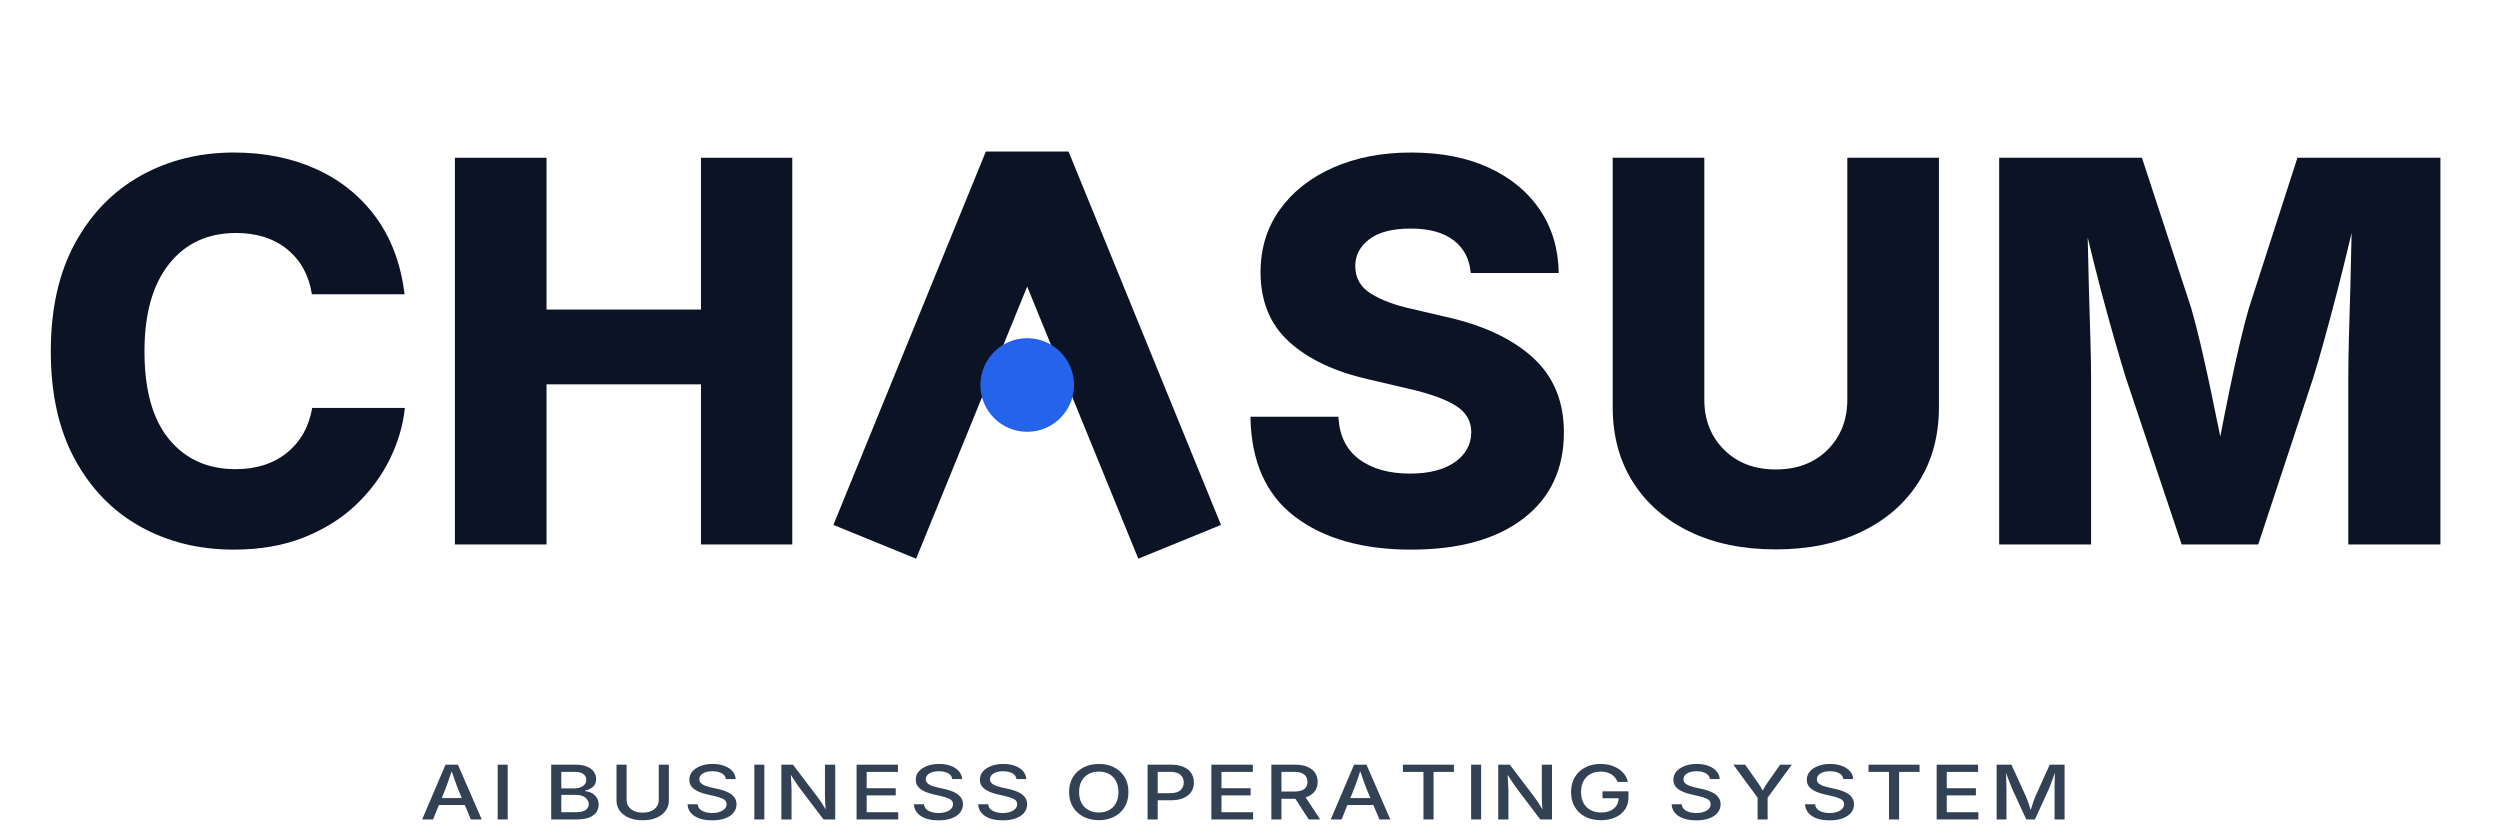
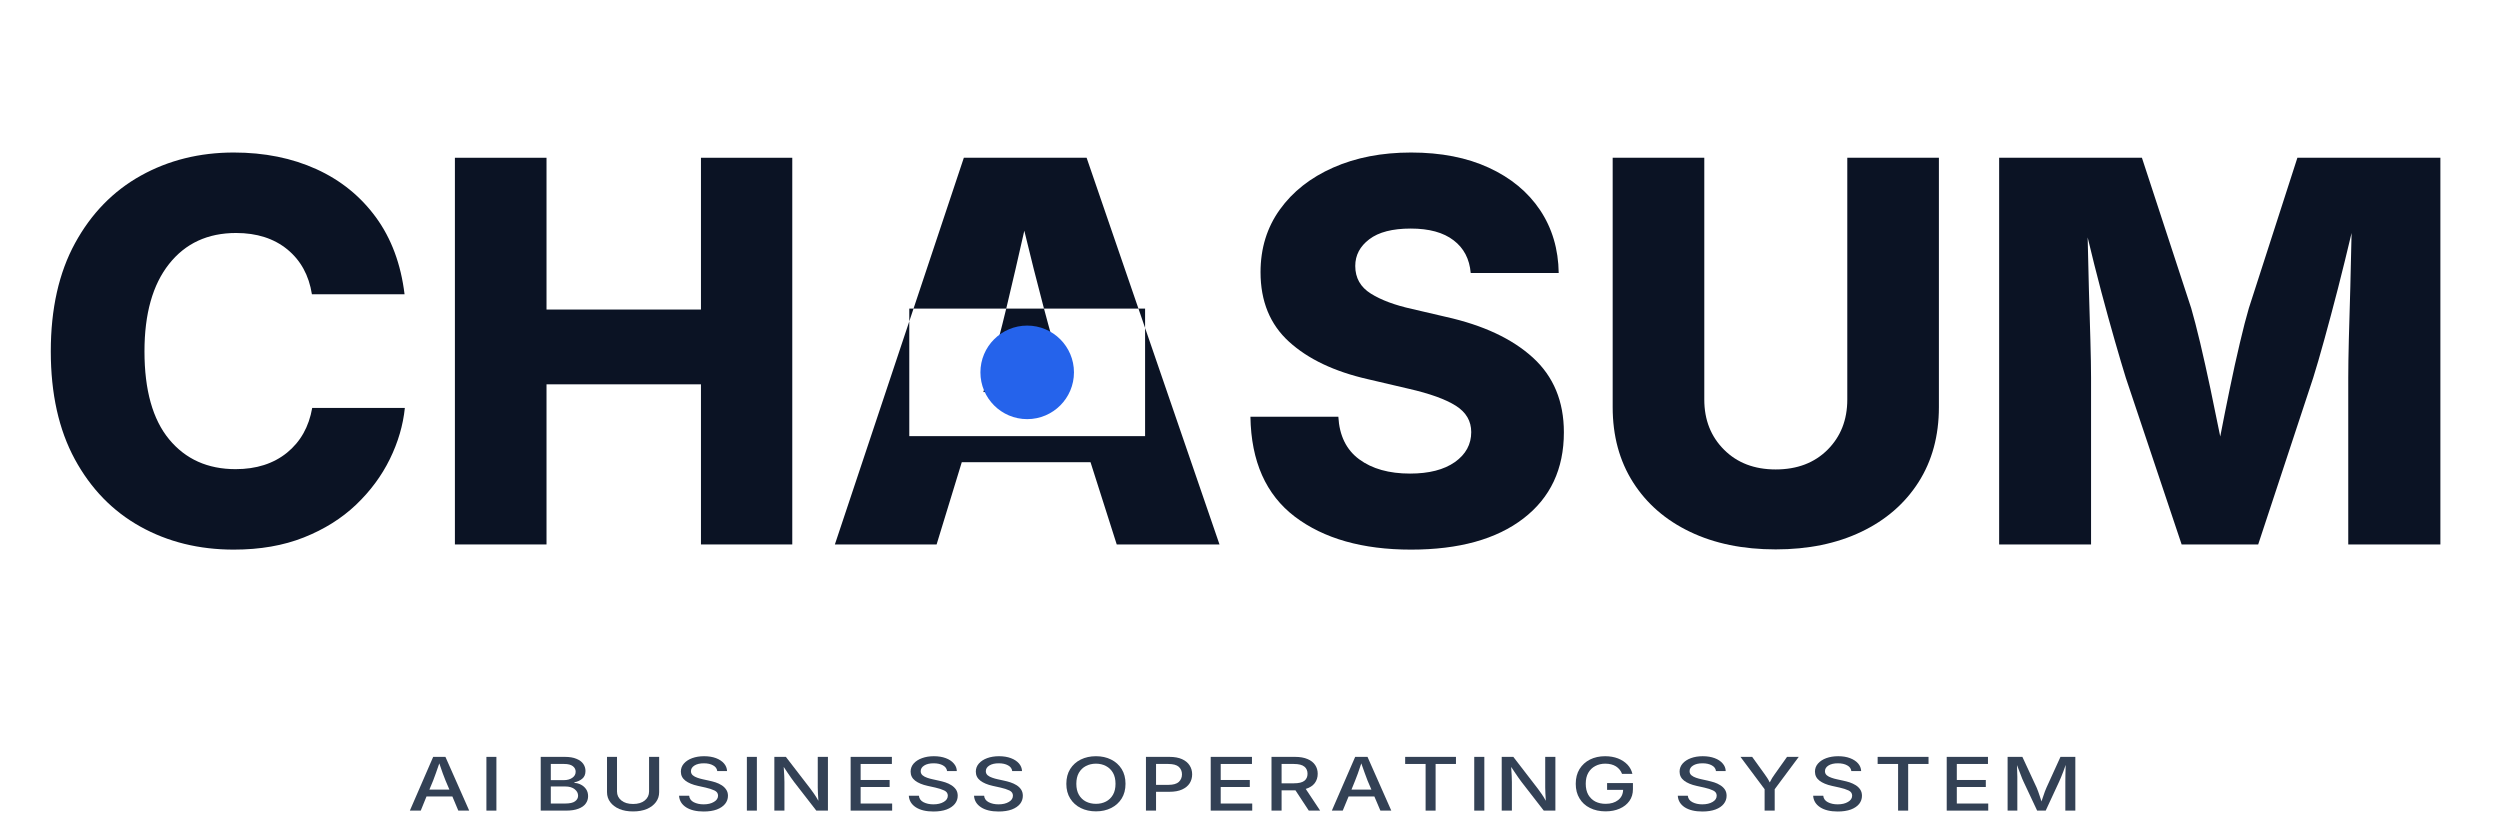
- <svg xmlns="http://www.w3.org/2000/svg" viewBox="0 0 338.64 113.52" fill="none" role="img" aria-label="Chasum">
+ <svg xmlns="http://www.w3.org/2000/svg" viewBox="0 0 338.645 112.836" fill="none" role="img" aria-label="Chasum">
  <g transform="translate(4 4)">
    <g transform="translate(0 69.75)">
      <path fill="#0B1324" d="M27.67 0.70Q20.60 0.70 14.99-2.43Q9.39-5.55 6.13-11.55Q2.88-17.54 2.88-26.16Q2.88-34.80 6.17-40.82Q9.46-46.83 15.08-49.96Q20.71-53.09 27.67-53.09Q33.89-53.09 38.85-50.84Q43.80-48.59 46.93-44.30Q50.06-40.01 50.80-33.89L38.25-33.89Q37.65-37.72 34.93-39.96Q32.20-42.19 27.98-42.19Q22.22-42.19 18.90-37.99Q15.57-33.79 15.57-26.16Q15.57-18.28 18.91-14.24Q22.25-10.20 27.91-10.20Q32.13-10.20 34.88-12.43Q37.62-14.66 38.29-18.49L50.84-18.49Q50.48-14.98 48.81-11.57Q47.14-8.16 44.23-5.38Q41.31-2.60 37.16-0.95Q33.01 0.70 27.67 0.70" />
      <path fill="#0B1324" d="M70.03 0L57.62 0L57.62-52.38L70.03-52.38L70.03-31.82L90.95-31.82L90.95-52.38L103.32-52.38L103.32 0L90.95 0L90.95-21.69L70.03-21.69" />
-       <path d="M114.49 -0.36 L135.14 -50.94 L155.79 -0.36" fill="none" stroke="#0B1324" stroke-width="12.1" stroke-linejoin="miter" stroke-miterlimit="1.8" stroke-linecap="butt" />
-       <circle cx="135.14" cy="-21.6" r="6.34" fill="#2563EB" />
+       <path fill="#0B1324" fill-rule="evenodd" d="M122.87 0L109.09 0L126.56-52.38L143.19-52.38L161.19 0L147.27 0L143.72-11.14L126.28-11.14L122.87 0M129.90-22.89L129.20-20.64L140.70-20.64L139.99-22.89Q138.62-27.39 137.32-32.31Q136.02-37.23 134.75-42.50Q133.56-37.20 132.38-32.27Q131.20-27.35 129.90-22.89 M119.17 -31.951 H151.111 V-14.671 H119.17 Z" />
+       <circle cx="135.141" cy="-23.311" r="6.336" fill="#2563EB" />
      <path fill="#0B1324" d="M187.14 0.70Q177.29 0.70 171.40-3.76Q165.52-8.23 165.38-17.30L177.29-17.30Q177.50-13.46 180.12-11.53Q182.74-9.60 187-9.60Q190.86-9.60 193.08-11.16Q195.29-12.73 195.29-15.22Q195.29-17.47 193.20-18.79Q191.11-20.11 186.82-21.09L181.27-22.39Q174.48-23.94 170.61-27.46Q166.75-30.97 166.75-36.88Q166.75-41.73 169.37-45.37Q171.98-49.01 176.59-51.05Q181.20-53.09 187.14-53.09Q193.22-53.09 197.68-51.03Q202.15-48.97 204.61-45.30Q207.07-41.62 207.14-36.77L195.22-36.77Q194.98-39.62 192.90-41.20Q190.83-42.79 187.10-42.79Q183.38-42.79 181.48-41.34Q179.58-39.90 179.58-37.72Q179.58-35.30 181.69-33.98Q183.80-32.66 187.31-31.89L191.85-30.83Q199.44-29.14 203.64-25.31Q207.84-21.48 207.84-15.19Q207.84-7.73 202.36-3.52Q196.88 0.70 187.14 0.70" />
      <path fill="#0B1324" d="M236.53 0.67Q229.89 0.67 224.93-1.71Q219.97-4.08 217.21-8.42Q214.45-12.76 214.45-18.60L214.45-52.38L226.86-52.38L226.86-19.62Q226.86-15.50 229.54-12.83Q232.21-10.16 236.53-10.16Q240.89-10.16 243.56-12.83Q246.23-15.50 246.23-19.62L246.23-52.38L258.64-52.38L258.64-18.60Q258.64-12.76 255.87-8.42Q253.09-4.08 248.12-1.71Q243.14 0.67 236.53 0.67" />
      <path fill="#0B1324" d="M279.25 0L266.80 0L266.80-52.38L286.14-52.38L292.82-31.99Q293.34-30.20 294.03-27.32Q294.71-24.43 295.42-21.09Q296.12-17.75 296.75-14.62Q297.35-17.75 298.04-21.08Q298.72-24.40 299.41-27.30Q300.09-30.20 300.62-31.99L307.20-52.38L326.57-52.38L326.57 0L314.09 0L314.09-22.57Q314.09-24.57 314.17-27.83Q314.26-31.08 314.37-34.87Q314.47-38.67 314.54-42.19Q313.66-38.46 312.70-34.70Q311.73-30.94 310.85-27.76Q309.97-24.57 309.34-22.57L301.89 0L291.52 0L283.96-22.57Q283.36-24.50 282.48-27.56Q281.60-30.62 280.63-34.26Q279.67-37.90 278.79-41.59Q278.86-38.14 278.96-34.49Q279.07-30.83 279.16-27.69Q279.25-24.54 279.25-22.57" />
    </g>
-     <g transform="translate(52.88 97.12) scale(1.2 1)">
-       <g transform="translate(0 9.88)">
-         <path fill="#334155" d="M1.48 0L0.25 0L2.89-7.42L4.29-7.42L6.98 0L5.75 0L5.07-1.96L2.15-1.96L1.48 0M2.88-4.13L2.47-2.90L4.73-2.90L4.30-4.13Q4.15-4.57 3.98-5.16Q3.81-5.74 3.59-6.53Q3.37-5.73 3.19-5.14Q3.02-4.55 2.88-4.13" />
-         <path fill="#334155" d="M8.78-7.42L9.91-7.42L9.91 0L8.78 0" />
+     <g transform="translate(51.213 96.117) scale(1.22 1)">
+       <g transform="translate(0 9.688)">
+         <path fill="#334155" d="M1.46 0L0.25 0L2.84-7.28L4.20-7.28L6.84 0L5.63 0L4.97-1.92L2.10-1.92L1.46 0M2.83-4.05L2.42-2.85L4.64-2.85L4.22-4.05Q4.07-4.48 3.90-5.06Q3.73-5.63 3.52-6.40Q3.30-5.62 3.13-5.04Q2.96-4.46 2.83-4.05" />
+         <path fill="#334155" d="M8.75-7.28L9.86-7.28L9.86 0L8.75 0" />
        <path fill="#334155" d="" />
-         <path fill="#334155" d="M17.68 0L14.82 0L14.82-7.42L17.56-7.42Q18.35-7.42 18.86-7.16Q19.38-6.90 19.64-6.46Q19.89-6.02 19.89-5.47Q19.89-4.78 19.53-4.41Q19.16-4.03 18.64-3.90L18.64-3.83Q19.01-3.81 19.37-3.59Q19.72-3.38 19.95-2.97Q20.18-2.57 20.18-2Q20.18-1.43 19.92-0.98Q19.65-0.52 19.10-0.26Q18.54 0 17.68 0M15.96-3.33L15.96-0.98L17.56-0.98Q18.37-0.98 18.71-1.28Q19.06-1.59 19.06-2.06Q19.06-2.58 18.67-2.96Q18.28-3.33 17.61-3.33L15.96-3.33M15.96-6.45L15.96-4.21L17.45-4.21Q18.01-4.21 18.40-4.53Q18.78-4.85 18.78-5.38Q18.78-5.84 18.46-6.14Q18.14-6.45 17.48-6.45" />
-         <path fill="#334155" d="M25.15 0.11Q24.26 0.11 23.59-0.23Q22.93-0.57 22.56-1.17Q22.19-1.77 22.19-2.55L22.19-7.42L23.33-7.42L23.33-2.64Q23.33-1.89 23.82-1.40Q24.31-0.92 25.15-0.92Q25.99-0.92 26.47-1.40Q26.96-1.89 26.96-2.64L26.96-7.42L28.10-7.42L28.10-2.55Q28.10-1.77 27.73-1.17Q27.36-0.57 26.70-0.23Q26.04 0.11 25.15 0.11" />
-         <path fill="#334155" d="M32.99 0.12Q31.74 0.12 31-0.46Q30.25-1.05 30.21-2.06L31.35-2.06Q31.40-1.45 31.87-1.16Q32.34-0.87 32.98-0.87Q33.69-0.87 34.15-1.20Q34.62-1.53 34.62-2.07Q34.62-2.55 34.21-2.79Q33.81-3.02 33.21-3.18L32.34-3.42Q31.43-3.67 30.92-4.14Q30.41-4.62 30.41-5.38Q30.41-6.03 30.76-6.51Q31.10-6.99 31.70-7.25Q32.29-7.52 33.04-7.52Q33.80-7.52 34.38-7.25Q34.96-6.99 35.29-6.52Q35.62-6.06 35.64-5.47L34.53-5.47Q34.48-5.98 34.06-6.26Q33.65-6.53 33.01-6.53Q32.34-6.53 31.94-6.23Q31.54-5.92 31.54-5.45Q31.54-5.10 31.76-4.88Q31.97-4.66 32.28-4.53Q32.60-4.41 32.88-4.33L33.60-4.14Q33.96-4.05 34.33-3.90Q34.71-3.75 35.03-3.51Q35.34-3.27 35.54-2.91Q35.74-2.55 35.74-2.05Q35.74-1.42 35.41-0.93Q35.09-0.44 34.48-0.16Q33.86 0.12 32.99 0.12" />
-         <path fill="#334155" d="M37.75-7.42L38.88-7.42L38.88 0L37.75 0" />
-         <path fill="#334155" d="M41.95 0L40.80 0L40.80-7.42L42.11-7.42L44.91-3Q45.08-2.72 45.32-2.31Q45.55-1.89 45.80-1.36Q45.76-1.90 45.74-2.39Q45.72-2.88 45.72-3.20L45.72-7.42L46.88-7.42L46.88 0L45.56 0L43.06-3.95Q42.87-4.24 42.70-4.53Q42.54-4.82 42.34-5.18Q42.14-5.54 41.87-6.04Q41.90-5.34 41.93-4.80Q41.95-4.25 41.95-3.96" />
-         <path fill="#334155" d="M53.99 0L49.29 0L49.29-7.42L53.96-7.42L53.96-6.44L50.43-6.44L50.43-4.23L53.71-4.23L53.71-3.26L50.43-3.26L50.43-0.98L53.99-0.98" />
-         <path fill="#334155" d="M58.55 0.12Q57.30 0.12 56.55-0.46Q55.81-1.05 55.76-2.06L56.90-2.06Q56.95-1.45 57.43-1.16Q57.90-0.87 58.54-0.87Q59.25-0.87 59.71-1.20Q60.18-1.53 60.18-2.07Q60.18-2.55 59.77-2.79Q59.36-3.02 58.77-3.18L57.90-3.42Q56.99-3.67 56.48-4.14Q55.97-4.62 55.97-5.38Q55.97-6.03 56.31-6.51Q56.66-6.99 57.25-7.25Q57.85-7.52 58.60-7.52Q59.36-7.52 59.94-7.25Q60.52-6.99 60.85-6.52Q61.18-6.06 61.20-5.47L60.09-5.47Q60.04-5.98 59.62-6.26Q59.20-6.53 58.57-6.53Q57.90-6.53 57.50-6.23Q57.10-5.92 57.10-5.45Q57.10-5.10 57.32-4.88Q57.53-4.66 57.84-4.53Q58.15-4.41 58.44-4.33L59.16-4.14Q59.51-4.05 59.89-3.90Q60.26-3.75 60.58-3.51Q60.90-3.27 61.10-2.91Q61.30-2.55 61.30-2.05Q61.30-1.42 60.97-0.93Q60.65-0.44 60.03-0.16Q59.42 0.12 58.55 0.12" />
-         <path fill="#334155" d="M65.79 0.12Q64.54 0.12 63.80-0.46Q63.06-1.05 63.01-2.06L64.15-2.06Q64.20-1.45 64.67-1.16Q65.15-0.87 65.79-0.87Q66.50-0.87 66.96-1.20Q67.42-1.53 67.42-2.07Q67.42-2.55 67.02-2.79Q66.61-3.02 66.01-3.18L65.15-3.42Q64.24-3.67 63.73-4.14Q63.21-4.62 63.21-5.38Q63.21-6.03 63.56-6.51Q63.91-6.99 64.50-7.25Q65.10-7.52 65.84-7.52Q66.61-7.52 67.19-7.25Q67.77-6.99 68.10-6.52Q68.43-6.06 68.44-5.47L67.34-5.47Q67.28-5.98 66.87-6.26Q66.45-6.53 65.82-6.53Q65.15-6.53 64.75-6.23Q64.35-5.92 64.35-5.45Q64.35-5.10 64.56-4.88Q64.78-4.66 65.09-4.53Q65.40-4.41 65.68-4.33L66.41-4.14Q66.76-4.05 67.14-3.90Q67.51-3.75 67.83-3.51Q68.15-3.27 68.35-2.91Q68.54-2.55 68.54-2.05Q68.54-1.42 68.22-0.93Q67.90-0.44 67.28-0.16Q66.67 0.12 65.79 0.12" />
+         <path fill="#334155" d="M17.58 0L14.78 0L14.78-7.28L17.46-7.28Q18.24-7.28 18.74-7.02Q19.25-6.77 19.50-6.34Q19.75-5.90 19.75-5.37Q19.75-4.68 19.39-4.32Q19.03-3.96 18.52-3.83L18.52-3.75Q18.89-3.74 19.24-3.52Q19.58-3.31 19.81-2.92Q20.04-2.52 20.04-1.96Q20.04-1.40 19.78-0.96Q19.52-0.51 18.97-0.26Q18.43 0 17.58 0M15.90-3.27L15.90-0.96L17.47-0.96Q18.26-0.96 18.59-1.26Q18.93-1.56 18.93-2.02Q18.93-2.53 18.55-2.90Q18.17-3.27 17.51-3.27L15.90-3.27M15.90-6.32L15.90-4.13L17.36-4.13Q17.91-4.13 18.28-4.44Q18.66-4.75 18.66-5.27Q18.66-5.72 18.35-6.02Q18.03-6.32 17.39-6.32" />
+         <path fill="#334155" d="M25.04 0.11Q24.16 0.11 23.51-0.22Q22.86-0.56 22.50-1.15Q22.14-1.74 22.14-2.50L22.14-7.28L23.25-7.28L23.25-2.59Q23.25-1.86 23.73-1.38Q24.21-0.90 25.04-0.90Q25.86-0.90 26.34-1.38Q26.81-1.86 26.81-2.59L26.81-7.28L27.93-7.28L27.93-2.50Q27.93-1.74 27.57-1.15Q27.21-0.56 26.56-0.22Q25.91 0.11 25.04 0.11" />
+         <path fill="#334155" d="M32.87 0.12Q31.65 0.12 30.92-0.45Q30.19-1.03 30.14-2.02L31.26-2.02Q31.31-1.43 31.77-1.14Q32.24-0.85 32.87-0.85Q33.56-0.85 34.01-1.18Q34.47-1.50 34.47-2.03Q34.47-2.50 34.07-2.73Q33.67-2.96 33.09-3.12L32.24-3.35Q31.34-3.59 30.84-4.06Q30.34-4.53 30.34-5.28Q30.34-5.91 30.68-6.38Q31.02-6.85 31.60-7.11Q32.19-7.37 32.92-7.37Q33.67-7.37 34.24-7.11Q34.80-6.85 35.13-6.39Q35.45-5.94 35.47-5.36L34.38-5.36Q34.33-5.86 33.92-6.13Q33.52-6.41 32.90-6.41Q32.24-6.41 31.85-6.11Q31.46-5.81 31.46-5.34Q31.46-5 31.67-4.78Q31.88-4.57 32.18-4.45Q32.49-4.32 32.76-4.25L33.47-4.06Q33.82-3.97 34.19-3.83Q34.56-3.68 34.87-3.44Q35.18-3.20 35.37-2.85Q35.57-2.50 35.57-2.01Q35.57-1.40 35.25-0.91Q34.93-0.43 34.33-0.15Q33.73 0.12 32.87 0.12" />
+         <path fill="#334155" d="M37.67-7.28L38.78-7.28L38.78 0L37.67 0" />
+         <path fill="#334155" d="M41.84 0L40.72 0L40.72-7.28L42-7.28L44.74-2.94Q44.91-2.67 45.14-2.26Q45.37-1.86 45.61-1.33Q45.58-1.86 45.56-2.34Q45.54-2.82 45.54-3.13L45.54-7.28L46.67-7.28L46.67 0L45.38 0L42.92-3.87Q42.74-4.16 42.58-4.44Q42.42-4.73 42.22-5.08Q42.03-5.43 41.76-5.92Q41.80-5.24 41.82-4.70Q41.84-4.17 41.84-3.88" />
+         <path fill="#334155" d="M53.80 0L49.19 0L49.19-7.28L53.77-7.28L53.77-6.32L50.30-6.32L50.30-4.15L53.52-4.15L53.52-3.20L50.30-3.20L50.30-0.96L53.80-0.96" />
+         <path fill="#334155" d="M58.38 0.12Q57.16 0.12 56.43-0.45Q55.70-1.03 55.65-2.02L56.77-2.02Q56.82-1.43 57.28-1.14Q57.75-0.85 58.38-0.85Q59.07-0.85 59.53-1.18Q59.98-1.50 59.98-2.03Q59.98-2.50 59.58-2.73Q59.18-2.96 58.60-3.12L57.75-3.35Q56.85-3.59 56.35-4.06Q55.85-4.53 55.85-5.28Q55.85-5.91 56.19-6.38Q56.53-6.85 57.12-7.11Q57.70-7.37 58.43-7.37Q59.18-7.37 59.75-7.11Q60.32-6.85 60.64-6.39Q60.97-5.94 60.98-5.36L59.90-5.36Q59.84-5.86 59.44-6.13Q59.03-6.41 58.41-6.41Q57.75-6.41 57.36-6.11Q56.97-5.81 56.97-5.34Q56.97-5 57.18-4.78Q57.39-4.57 57.69-4.45Q58-4.32 58.28-4.25L58.98-4.06Q59.33-3.97 59.70-3.83Q60.07-3.68 60.38-3.44Q60.69-3.20 60.89-2.85Q61.08-2.50 61.08-2.01Q61.08-1.40 60.76-0.91Q60.44-0.43 59.84-0.15Q59.24 0.12 58.38 0.12" />
+         <path fill="#334155" d="M65.62 0.12Q64.39 0.12 63.67-0.45Q62.94-1.03 62.89-2.02L64.01-2.02Q64.06-1.43 64.52-1.14Q64.98-0.85 65.61-0.85Q66.31-0.85 66.76-1.18Q67.21-1.50 67.21-2.03Q67.21-2.50 66.82-2.73Q66.42-2.96 65.83-3.12L64.98-3.35Q64.09-3.59 63.59-4.06Q63.09-4.53 63.09-5.28Q63.09-5.91 63.43-6.38Q63.77-6.85 64.35-7.11Q64.93-7.37 65.67-7.37Q66.41-7.37 66.98-7.11Q67.55-6.85 67.88-6.39Q68.20-5.94 68.22-5.36L67.13-5.36Q67.08-5.86 66.67-6.13Q66.26-6.41 65.64-6.41Q64.98-6.41 64.59-6.11Q64.20-5.81 64.20-5.34Q64.20-5 64.41-4.78Q64.62-4.57 64.93-4.45Q65.23-4.32 65.51-4.25L66.22-4.06Q66.57-3.97 66.93-3.83Q67.30-3.68 67.62-3.44Q67.93-3.20 68.12-2.85Q68.31-2.50 68.31-2.01Q68.31-1.40 68-0.91Q67.68-0.43 67.08-0.15Q66.47 0.12 65.62 0.12" />
        <path fill="#334155" d="" />
-         <path fill="#334155" d="M76.64 0.10Q75.68 0.10 74.92-0.36Q74.16-0.82 73.72-1.67Q73.28-2.52 73.28-3.71Q73.28-4.90 73.72-5.75Q74.16-6.60 74.92-7.06Q75.68-7.52 76.64-7.52Q77.60-7.52 78.35-7.06Q79.11-6.60 79.54-5.75Q79.98-4.90 79.98-3.71Q79.98-2.52 79.54-1.67Q79.11-0.81 78.35-0.36Q77.60 0.10 76.64 0.10M76.64-0.94Q77.27-0.94 77.77-1.26Q78.27-1.57 78.56-2.19Q78.85-2.81 78.85-3.71Q78.85-4.61 78.56-5.23Q78.27-5.85 77.77-6.17Q77.27-6.48 76.64-6.48Q76-6.48 75.50-6.17Q74.99-5.85 74.70-5.23Q74.41-4.61 74.41-3.71Q74.41-2.81 74.70-2.19Q74.99-1.57 75.50-1.26Q76-0.94 76.64-0.94" />
-         <path fill="#334155" d="M83.28 0L82.14 0L82.14-7.42L84.80-7.42Q85.66-7.42 86.23-7.10Q86.81-6.79 87.09-6.24Q87.37-5.70 87.37-5.01Q87.37-4.32 87.09-3.78Q86.80-3.23 86.23-2.92Q85.66-2.60 84.79-2.60L83.28-2.60L83.28 0M83.28-6.45L83.28-3.56L84.68-3.56Q85.50-3.56 85.86-3.97Q86.22-4.38 86.22-5.01Q86.22-5.64 85.86-6.04Q85.50-6.45 84.67-6.45" />
-         <path fill="#334155" d="M94.05 0L89.34 0L89.34-7.42L94.02-7.42L94.02-6.44L90.48-6.44L90.48-4.23L93.77-4.23L93.77-3.26L90.48-3.26L90.48-0.98L94.05-0.98" />
-         <path fill="#334155" d="M97.25 0L96.11 0L96.11-7.42L98.77-7.42Q99.63-7.42 100.20-7.12Q100.77-6.82 101.06-6.30Q101.34-5.77 101.34-5.09Q101.34-4.34 101-3.80Q100.66-3.25 99.98-3L101.62 0L100.33 0L98.82-2.80Q98.79-2.80 98.76-2.80L97.25-2.80L97.25 0M97.25-6.45L97.25-3.78L98.65-3.78Q99.47-3.78 99.83-4.12Q100.19-4.47 100.19-5.09Q100.19-5.72 99.83-6.08Q99.46-6.45 98.64-6.45" />
-         <path fill="#334155" d="M104.04 0L102.81 0L105.45-7.42L106.85-7.42L109.54 0L108.31 0L107.62-1.96L104.70-1.96L104.04 0M105.44-4.13L105.03-2.90L107.29-2.90L106.86-4.13Q106.71-4.57 106.54-5.16Q106.36-5.74 106.14-6.53Q105.92-5.73 105.75-5.14Q105.58-4.55 105.44-4.13" />
-         <path fill="#334155" d="M113.28-6.44L110.96-6.44L110.96-7.42L116.72-7.42L116.72-6.44L114.42-6.44L114.42 0L113.28 0" />
-         <path fill="#334155" d="M118.66-7.42L119.79-7.42L119.79 0L118.66 0" />
-         <path fill="#334155" d="M122.87 0L121.72 0L121.72-7.42L123.03-7.42L125.82-3Q125.99-2.72 126.23-2.31Q126.46-1.89 126.71-1.36Q126.67-1.90 126.65-2.39Q126.64-2.88 126.64-3.20L126.64-7.42L127.79-7.42L127.79 0L126.47 0L123.97-3.95Q123.78-4.24 123.62-4.53Q123.45-4.82 123.25-5.18Q123.05-5.54 122.78-6.04Q122.82-5.34 122.84-4.80Q122.87-4.25 122.87-3.96" />
-         <path fill="#334155" d="M133.32 0.10Q132.31 0.10 131.55-0.36Q130.79-0.83 130.37-1.68Q129.94-2.53 129.94-3.71Q129.94-4.89 130.37-5.74Q130.81-6.60 131.56-7.06Q132.31-7.52 133.27-7.52Q134.07-7.52 134.72-7.21Q135.38-6.90 135.80-6.35Q136.23-5.80 136.35-5.08L135.19-5.08Q134.98-5.73 134.50-6.11Q134.01-6.48 133.28-6.48Q132.65-6.48 132.15-6.17Q131.65-5.85 131.36-5.23Q131.07-4.61 131.07-3.71Q131.07-2.81 131.36-2.20Q131.65-1.58 132.16-1.26Q132.67-0.94 133.33-0.94Q134.21-0.94 134.75-1.46Q135.29-1.98 135.31-2.87L133.49-2.87L133.49-3.81L136.42-3.81L136.42-2.95Q136.42-2.02 136.02-1.33Q135.62-0.65 134.92-0.27Q134.22 0.10 133.32 0.10" />
+         <path fill="#334155" d="M76.43 0.10Q75.49 0.10 74.74-0.35Q74-0.80 73.57-1.64Q73.14-2.47 73.14-3.63Q73.14-4.80 73.57-5.64Q74-6.47 74.74-6.92Q75.49-7.37 76.43-7.37Q77.37-7.37 78.11-6.92Q78.85-6.47 79.28-5.64Q79.71-4.80 79.71-3.63Q79.71-2.47 79.28-1.63Q78.85-0.80 78.11-0.35Q77.37 0.10 76.43 0.10M76.43-0.92Q77.05-0.92 77.54-1.23Q78.03-1.54 78.32-2.15Q78.60-2.75 78.60-3.63Q78.60-4.52 78.32-5.12Q78.03-5.73 77.54-6.04Q77.05-6.36 76.43-6.36Q75.81-6.36 75.31-6.04Q74.82-5.73 74.53-5.12Q74.25-4.52 74.25-3.63Q74.25-2.75 74.53-2.15Q74.82-1.54 75.31-1.23Q75.81-0.92 76.43-0.92" />
+         <path fill="#334155" d="M83.10 0L81.98 0L81.98-7.28L84.59-7.28Q85.43-7.28 85.99-6.97Q86.55-6.66 86.83-6.12Q87.11-5.59 87.11-4.91Q87.11-4.24 86.83-3.70Q86.55-3.17 85.99-2.86Q85.43-2.55 84.58-2.55L83.10-2.55L83.10 0M83.10-6.32L83.10-3.49L84.47-3.49Q85.27-3.49 85.63-3.89Q85.98-4.30 85.98-4.91Q85.98-5.53 85.63-5.93Q85.27-6.32 84.46-6.32" />
+         <path fill="#334155" d="M93.78 0L89.17 0L89.17-7.28L93.75-7.28L93.75-6.32L90.28-6.32L90.28-4.15L93.51-4.15L93.51-3.20L90.28-3.20L90.28-0.96L93.78-0.96" />
+         <path fill="#334155" d="M97.04 0L95.92 0L95.92-7.28L98.53-7.28Q99.37-7.28 99.93-6.98Q100.49-6.69 100.77-6.17Q101.05-5.66 101.05-4.99Q101.05-4.26 100.72-3.72Q100.39-3.19 99.72-2.94L101.32 0L100.06 0L98.58-2.75Q98.56-2.75 98.52-2.75L97.04-2.75L97.04 0M97.04-6.32L97.04-3.70L98.41-3.70Q99.21-3.70 99.57-4.04Q99.92-4.38 99.92-4.99Q99.92-5.61 99.57-5.96Q99.21-6.32 98.40-6.32" />
+         <path fill="#334155" d="M103.83 0L102.62 0L105.21-7.28L106.58-7.28L109.22 0L108.01 0L107.34-1.92L104.48-1.92L103.83 0M105.20-4.05L104.80-2.85L107.01-2.85L106.59-4.05Q106.45-4.48 106.28-5.06Q106.11-5.63 105.89-6.40Q105.68-5.62 105.51-5.04Q105.34-4.46 105.20-4.05" />
+         <path fill="#334155" d="M113.03-6.32L110.76-6.32L110.76-7.28L116.40-7.28L116.40-6.32L114.14-6.32L114.14 0L113.03 0" />
+         <path fill="#334155" d="M118.43-7.28L119.55-7.28L119.55 0L118.43 0" />
+         <path fill="#334155" d="M122.61 0L121.48 0L121.48-7.28L122.77-7.28L125.51-2.94Q125.68-2.67 125.91-2.26Q126.14-1.86 126.38-1.33Q126.34-1.86 126.33-2.34Q126.31-2.82 126.31-3.13L126.31-7.28L127.44-7.28L127.44 0L126.15 0L123.69-3.87Q123.51-4.16 123.35-4.44Q123.18-4.73 122.99-5.08Q122.79-5.43 122.53-5.92Q122.56-5.24 122.59-4.70Q122.61-4.17 122.61-3.88" />
+         <path fill="#334155" d="M133.01 0.10Q132.03 0.10 131.28-0.36Q130.53-0.81 130.12-1.65Q129.70-2.48 129.70-3.63Q129.70-4.79 130.12-5.63Q130.55-6.47 131.28-6.92Q132.02-7.37 132.96-7.37Q133.75-7.37 134.39-7.07Q135.03-6.76 135.45-6.22Q135.86-5.68 135.99-4.98L134.84-4.98Q134.64-5.62 134.17-5.99Q133.69-6.36 132.97-6.36Q132.36-6.36 131.87-6.04Q131.38-5.73 131.09-5.12Q130.81-4.52 130.81-3.64Q130.81-2.76 131.09-2.15Q131.38-1.55 131.87-1.23Q132.37-0.92 133.02-0.92Q133.88-0.92 134.41-1.43Q134.94-1.94 134.96-2.81L133.18-2.81L133.18-3.73L136.05-3.73L136.05-2.90Q136.05-1.98 135.66-1.31Q135.26-0.63 134.58-0.27Q133.90 0.10 133.01 0.10" />
        <path fill="#334155" d="" />
-         <path fill="#334155" d="M144.07 0.12Q142.82 0.12 142.08-0.46Q141.34-1.05 141.29-2.06L142.43-2.06Q142.48-1.45 142.95-1.16Q143.42-0.87 144.07-0.87Q144.77-0.87 145.24-1.20Q145.70-1.53 145.70-2.07Q145.70-2.55 145.29-2.79Q144.89-3.02 144.29-3.18L143.42-3.42Q142.51-3.67 142-4.14Q141.49-4.62 141.49-5.38Q141.49-6.03 141.84-6.51Q142.18-6.99 142.78-7.25Q143.37-7.52 144.12-7.52Q144.88-7.52 145.46-7.25Q146.04-6.99 146.37-6.52Q146.71-6.06 146.72-5.47L145.62-5.47Q145.56-5.98 145.14-6.26Q144.73-6.53 144.10-6.53Q143.42-6.53 143.03-6.23Q142.63-5.92 142.63-5.45Q142.63-5.10 142.84-4.88Q143.06-4.66 143.37-4.53Q143.68-4.41 143.96-4.33L144.68-4.14Q145.04-4.05 145.41-3.90Q145.79-3.75 146.11-3.51Q146.43-3.27 146.62-2.91Q146.82-2.55 146.82-2.05Q146.82-1.42 146.50-0.93Q146.17-0.44 145.56-0.16Q144.94 0.12 144.07 0.12" />
-         <path fill="#334155" d="M152.13 0L151 0L151-2.95L148.26-7.42L149.59-7.42L150.98-5.06Q151.16-4.76 151.30-4.49Q151.44-4.23 151.57-3.90Q151.71-4.24 151.85-4.50Q151.99-4.77 152.16-5.06L153.54-7.42L154.86-7.42L152.13-2.95" />
-         <path fill="#334155" d="M159.13 0.12Q157.88 0.12 157.14-0.46Q156.40-1.05 156.35-2.06L157.49-2.06Q157.54-1.45 158.01-1.16Q158.48-0.87 159.13-0.87Q159.83-0.87 160.30-1.20Q160.76-1.53 160.76-2.07Q160.76-2.55 160.35-2.79Q159.95-3.02 159.35-3.18L158.48-3.42Q157.57-3.67 157.06-4.14Q156.55-4.62 156.55-5.38Q156.55-6.03 156.90-6.51Q157.24-6.99 157.84-7.25Q158.43-7.52 159.18-7.52Q159.94-7.52 160.52-7.25Q161.10-6.99 161.44-6.52Q161.77-6.06 161.78-5.47L160.68-5.47Q160.62-5.98 160.21-6.26Q159.79-6.53 159.16-6.53Q158.48-6.53 158.09-6.23Q157.69-5.92 157.69-5.45Q157.69-5.10 157.90-4.88Q158.12-4.66 158.43-4.53Q158.74-4.41 159.02-4.33L159.74-4.14Q160.10-4.05 160.47-3.90Q160.85-3.75 161.17-3.51Q161.49-3.27 161.68-2.91Q161.88-2.55 161.88-2.05Q161.88-1.42 161.56-0.93Q161.23-0.44 160.62-0.16Q160 0.12 159.13 0.12" />
-         <path fill="#334155" d="M165.83-6.44L163.52-6.44L163.52-7.42L169.28-7.42L169.28-6.44L166.97-6.44L166.97 0L165.83 0" />
-         <path fill="#334155" d="M175.92 0L171.21 0L171.21-7.42L175.89-7.42L175.89-6.44L172.35-6.44L172.35-4.23L175.64-4.23L175.64-3.26L172.35-3.26L172.35-0.98L175.92-0.98" />
-         <path fill="#334155" d="M179.09 0L177.98 0L177.98-7.42L179.65-7.42L181.27-3.16Q181.35-2.96 181.44-2.65Q181.54-2.33 181.64-1.97Q181.74-1.60 181.82-1.27Q181.91-1.59 182.01-1.96Q182.11-2.32 182.20-2.64Q182.30-2.96 182.37-3.16L183.97-7.42L185.65-7.42L185.65 0L184.52 0L184.52-3.99Q184.52-4.40 184.53-5.05Q184.54-5.69 184.56-6.32Q184.43-5.86 184.29-5.42Q184.15-4.98 184.03-4.60Q183.90-4.22 183.82-3.99L182.30 0L181.33 0L179.79-3.99Q179.66-4.33 179.46-4.97Q179.26-5.60 179.04-6.29Q179.05-5.90 179.06-5.48Q179.07-5.06 179.08-4.67Q179.09-4.28 179.09-3.99" />
+         <path fill="#334155" d="M143.76 0.12Q142.53 0.12 141.80-0.45Q141.08-1.03 141.03-2.02L142.14-2.02Q142.19-1.43 142.66-1.14Q143.12-0.85 143.75-0.85Q144.44-0.85 144.90-1.18Q145.35-1.50 145.35-2.03Q145.35-2.50 144.95-2.73Q144.56-2.96 143.97-3.12L143.12-3.35Q142.23-3.59 141.73-4.06Q141.23-4.53 141.23-5.28Q141.23-5.91 141.57-6.38Q141.91-6.85 142.49-7.11Q143.07-7.37 143.80-7.37Q144.55-7.37 145.12-7.11Q145.69-6.85 146.01-6.39Q146.34-5.94 146.35-5.36L145.27-5.36Q145.22-5.86 144.81-6.13Q144.40-6.41 143.78-6.41Q143.12-6.41 142.73-6.11Q142.34-5.81 142.34-5.34Q142.34-5 142.55-4.78Q142.76-4.57 143.06-4.45Q143.37-4.32 143.65-4.25L144.36-4.06Q144.70-3.97 145.07-3.83Q145.44-3.68 145.75-3.44Q146.07-3.20 146.26-2.85Q146.45-2.50 146.45-2.01Q146.45-1.40 146.13-0.91Q145.82-0.43 145.21-0.15Q144.61 0.12 143.76 0.12" />
+         <path fill="#334155" d="M151.79 0L150.67 0L150.67-2.90L147.99-7.28L149.29-7.28L150.66-4.96Q150.83-4.67 150.97-4.41Q151.11-4.15 151.24-3.82Q151.38-4.16 151.51-4.42Q151.65-4.68 151.81-4.96L153.16-7.28L154.46-7.28L151.79-2.90" />
+         <path fill="#334155" d="M158.79 0.12Q157.56 0.12 156.84-0.45Q156.11-1.03 156.06-2.02L157.18-2.02Q157.23-1.43 157.69-1.14Q158.15-0.85 158.78-0.85Q159.48-0.85 159.93-1.18Q160.39-1.50 160.39-2.03Q160.39-2.50 159.99-2.73Q159.59-2.96 159-3.12L158.15-3.35Q157.26-3.59 156.76-4.06Q156.26-4.53 156.26-5.28Q156.26-5.91 156.60-6.38Q156.94-6.85 157.52-7.11Q158.11-7.37 158.84-7.37Q159.59-7.37 160.15-7.11Q160.72-6.85 161.05-6.39Q161.37-5.94 161.39-5.36L160.30-5.36Q160.25-5.86 159.84-6.13Q159.43-6.41 158.81-6.41Q158.15-6.41 157.76-6.11Q157.37-5.81 157.37-5.34Q157.37-5 157.58-4.78Q157.79-4.57 158.10-4.45Q158.40-4.32 158.68-4.25L159.39-4.06Q159.74-3.97 160.11-3.83Q160.47-3.68 160.79-3.44Q161.10-3.20 161.29-2.85Q161.48-2.50 161.48-2.01Q161.48-1.40 161.17-0.91Q160.85-0.43 160.25-0.15Q159.64 0.12 158.79 0.12" />
+         <path fill="#334155" d="M165.49-6.32L163.22-6.32L163.22-7.28L168.87-7.28L168.87-6.32L166.61-6.32L166.61 0L165.49 0" />
+         <path fill="#334155" d="M175.50 0L170.89 0L170.89-7.28L175.47-7.28L175.47-6.32L172.01-6.32L172.01-4.15L175.23-4.15L175.23-3.20L172.01-3.20L172.01-0.96L175.50-0.96" />
+         <path fill="#334155" d="M178.73 0L177.65 0L177.65-7.28L179.29-7.28L180.88-3.10Q180.95-2.91 181.04-2.60Q181.13-2.29 181.23-1.93Q181.33-1.57 181.41-1.24Q181.50-1.56 181.60-1.92Q181.70-2.28 181.79-2.59Q181.88-2.90 181.96-3.10L183.52-7.28L185.17-7.28L185.17 0L184.06 0L184.06-3.92Q184.06-4.32 184.07-4.95Q184.08-5.58 184.10-6.19Q183.97-5.75 183.84-5.31Q183.70-4.88 183.58-4.51Q183.45-4.14 183.37-3.92L181.88 0L180.93 0L179.42-3.92Q179.29-4.24 179.10-4.87Q178.90-5.49 178.69-6.17Q178.70-5.79 178.71-5.37Q178.72-4.96 178.73-4.58Q178.73-4.19 178.73-3.92" />
      </g>
    </g>
  </g>
</svg>
